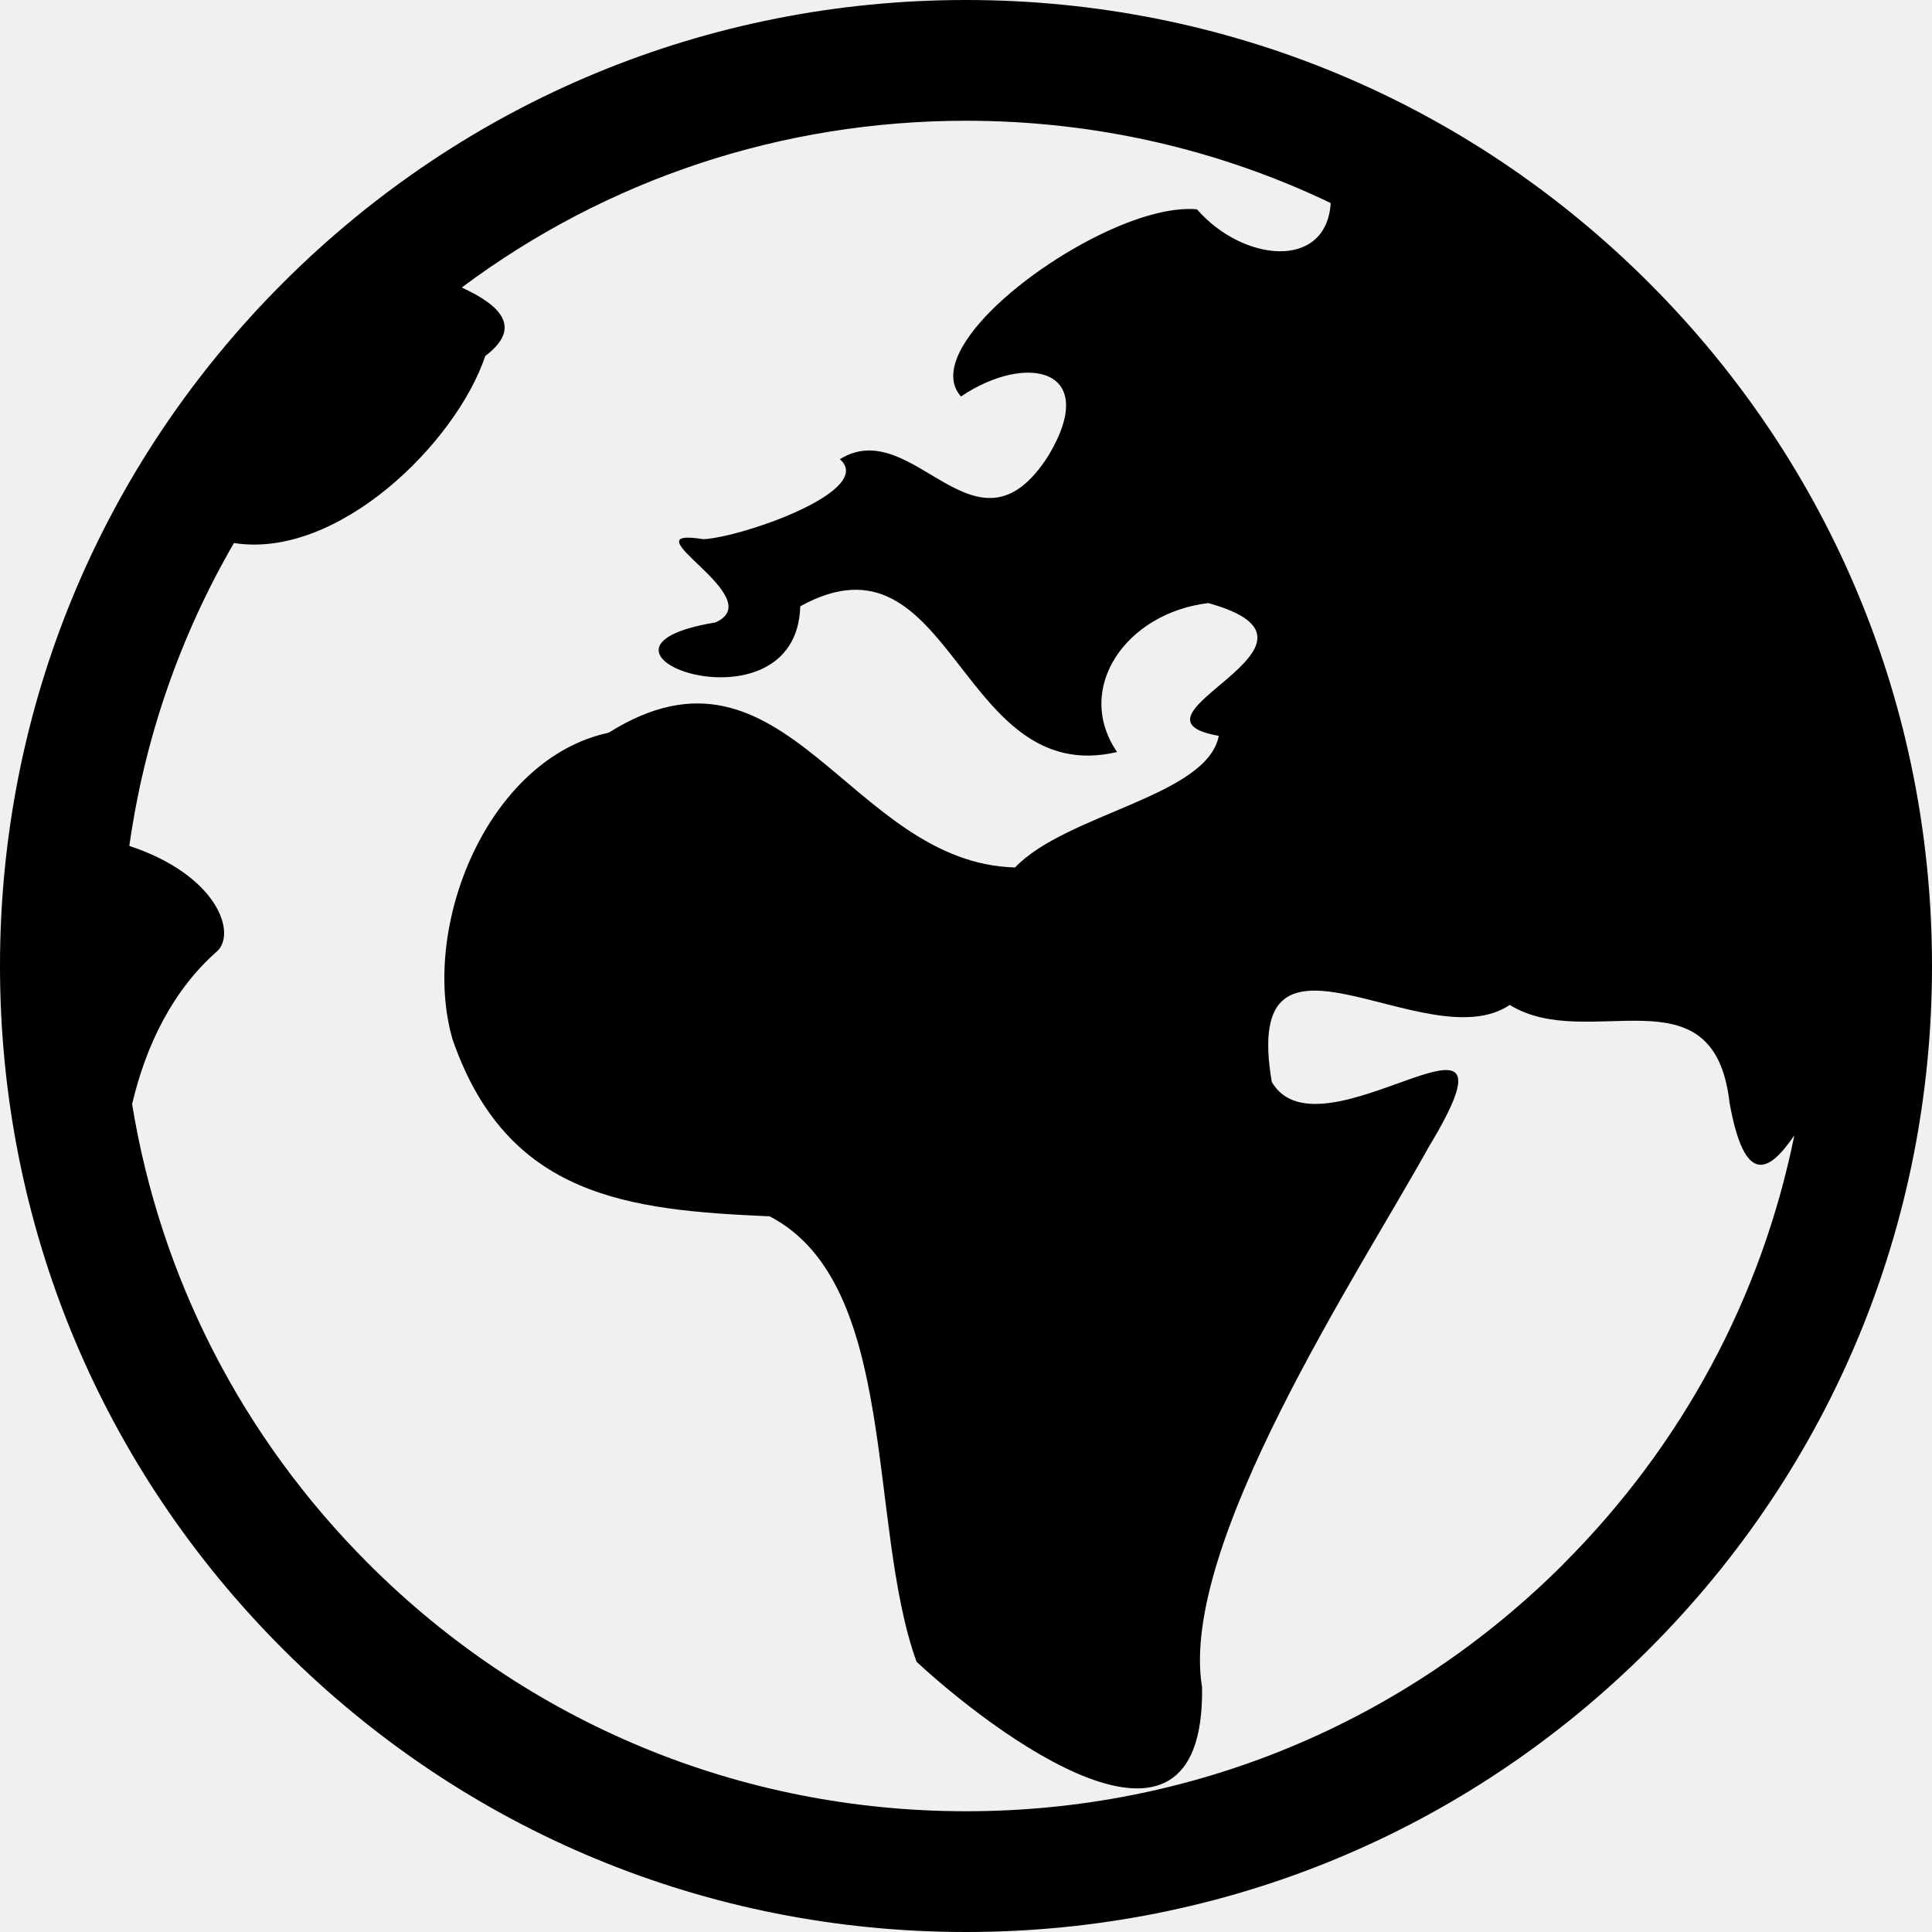
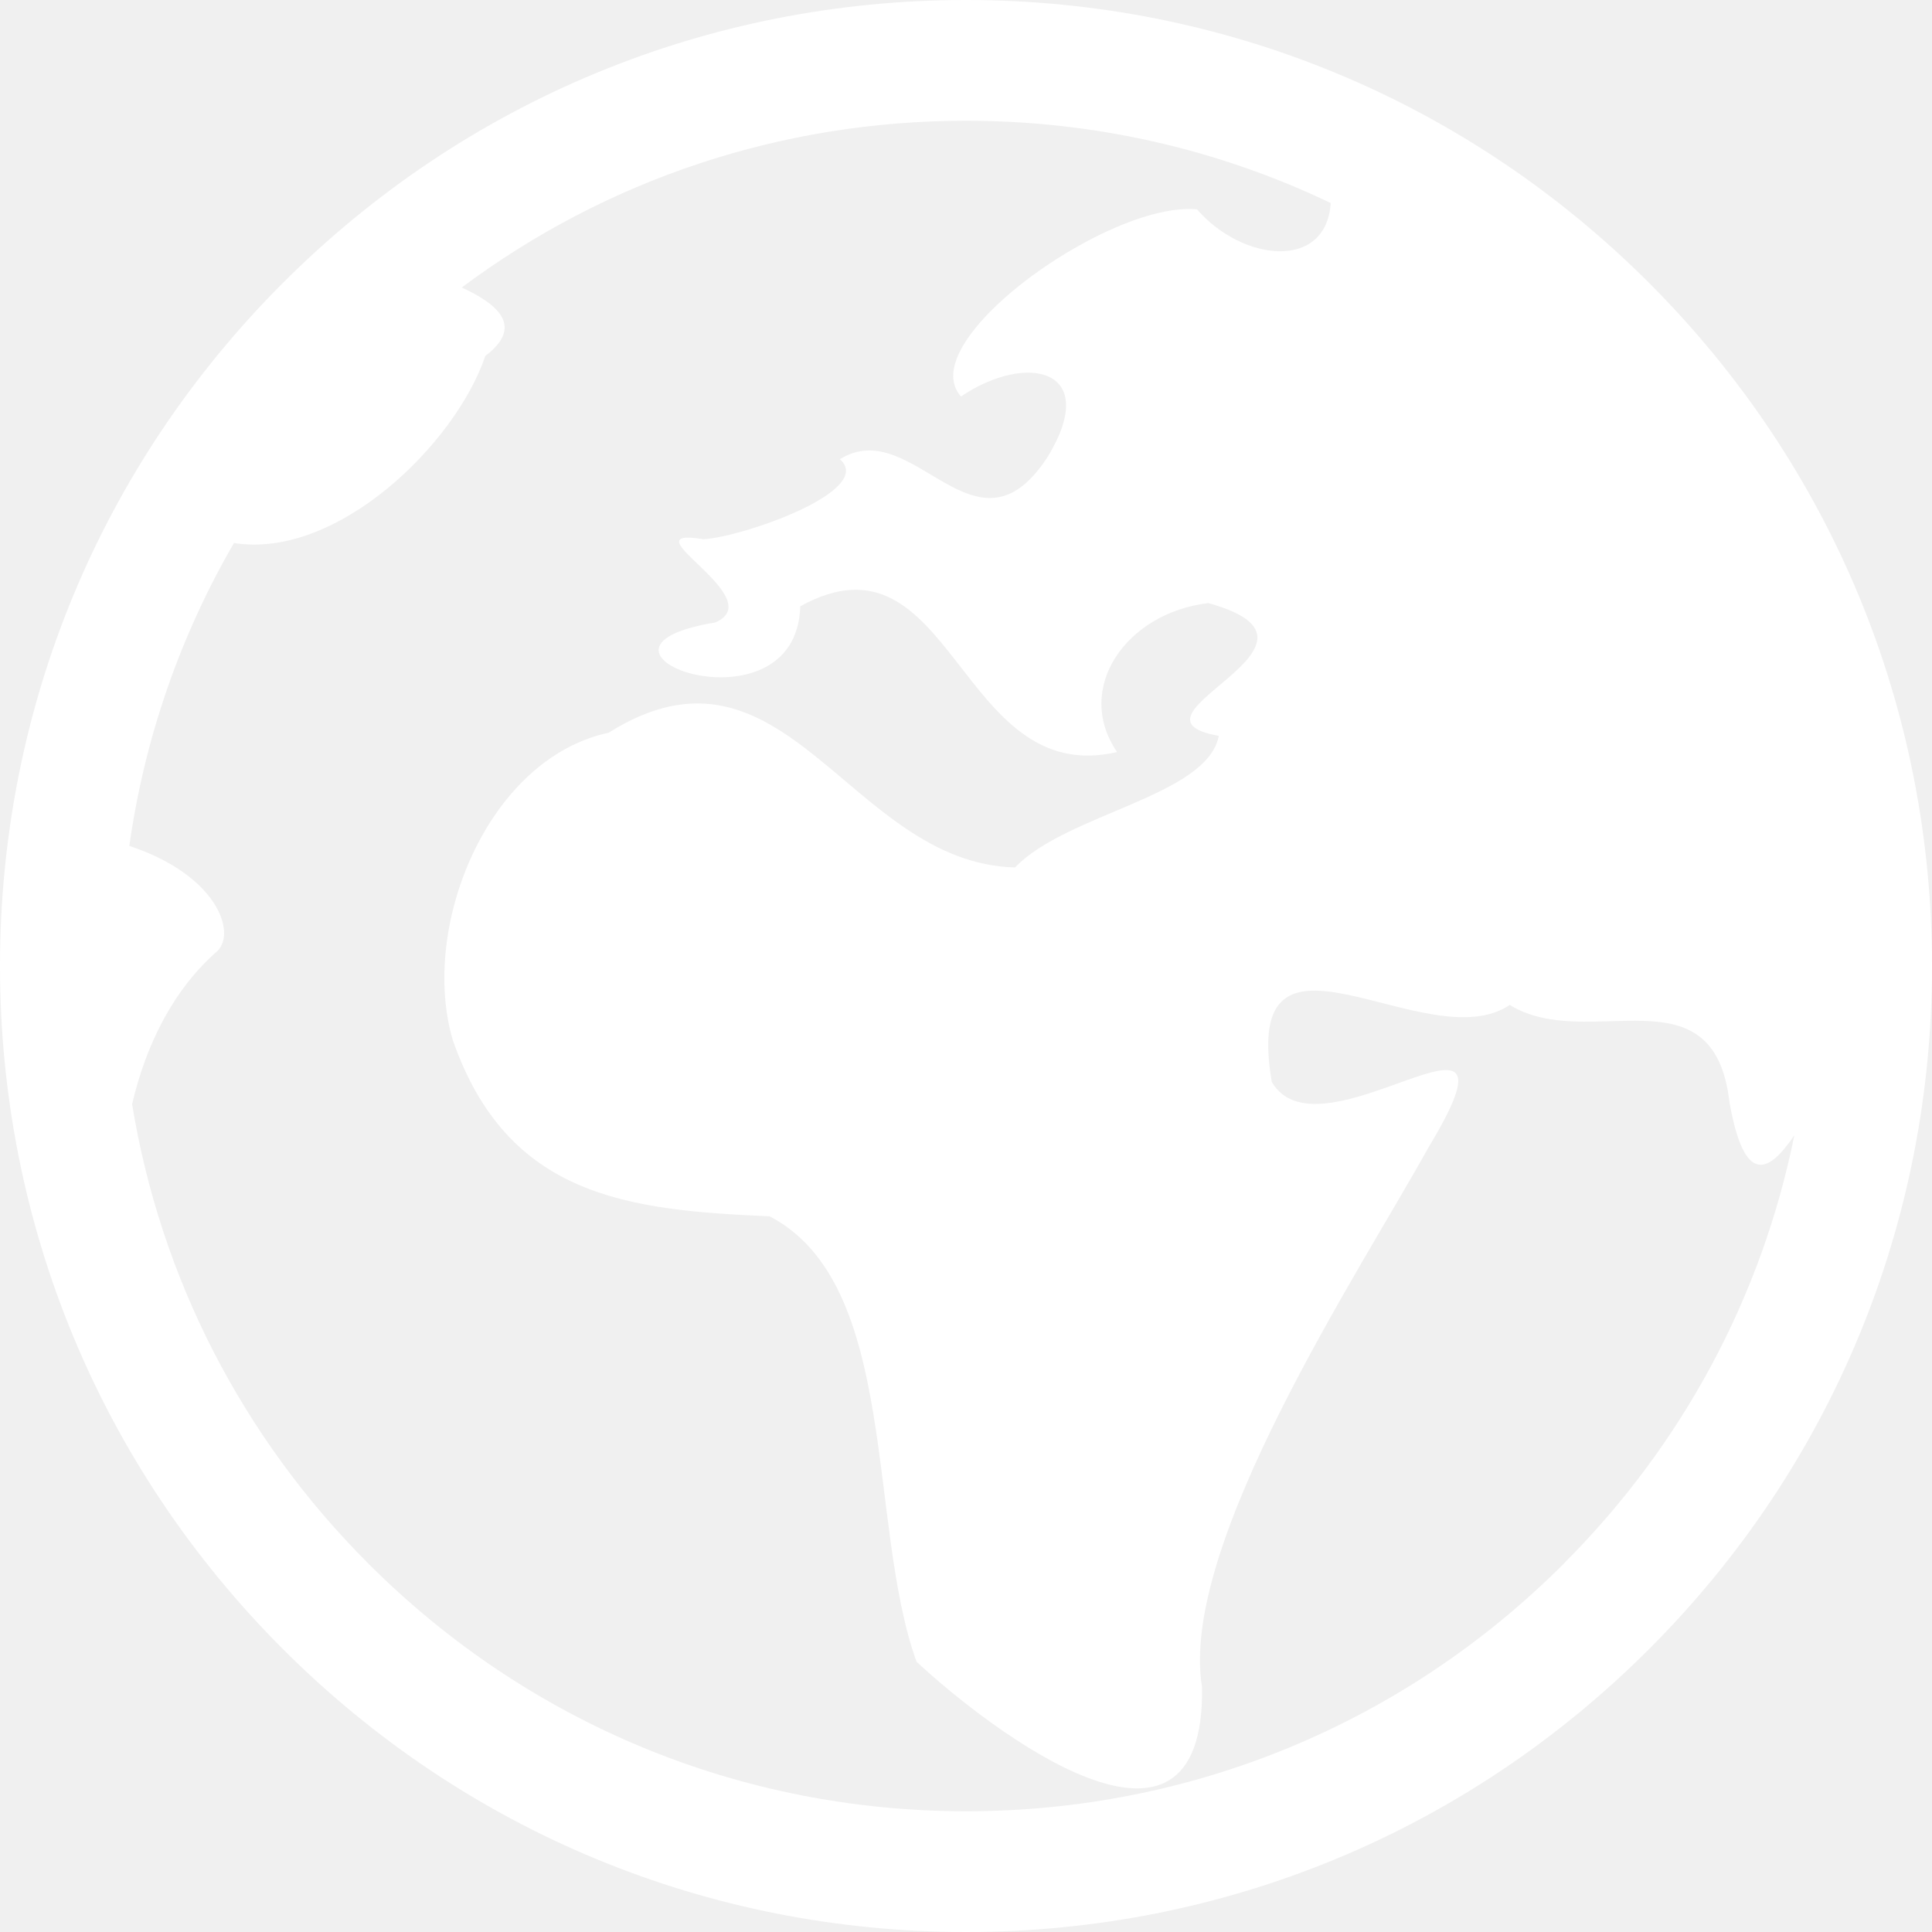
<svg xmlns="http://www.w3.org/2000/svg" version="1.1" width="32" height="32" viewBox="0 0 32 32">
  <g>
</g>
-   <path d="M27.314 4.686c3.022 3.022 4.686 7.040 4.686 11.314s-1.664 8.292-4.686 11.314c-3.022 3.022-7.040 4.686-11.314 4.686-4.274 0-8.292-1.664-11.314-4.686-3.022-3.022-4.686-7.040-4.686-11.314 0-4.274 1.664-8.292 4.686-11.314 3.022-3.022 7.040-4.686 11.314-4.686 4.274 0 8.292 1.664 11.314 4.686zM25.899 25.9c1.971-1.971 3.281-4.425 3.821-7.096-0.421 0.62-0.824 0.85-1.073-0.538-0.257-2.262-2.335-0.817-3.641-1.621-1.375 0.927-4.466-1.802-3.941 1.276 0.81 1.388 4.375-1.858 2.598 1.079-1.134 2.050-4.145 6.592-3.753 8.946 0.049 3.43-3.504 0.715-4.729-0.422-0.824-2.279-0.281-6.262-2.434-7.378-2.338-0.102-4.344-0.314-5.25-2.927-0.545-1.87 0.58-4.653 2.584-5.083 2.933-1.843 3.98 2.158 6.731 2.232 0.854-0.894 3.182-1.178 3.375-2.18-1.805-0.318 2.29-1.517-0.173-2.199-1.358 0.16-2.234 1.409-1.512 2.467-2.632 0.614-2.717-3.809-5.247-2.414-0.064 2.206-4.132 0.715-1.407 0.268 0.936-0.409-1.527-1.594-0.196-1.379 0.654-0.036 2.854-0.807 2.259-1.325 1.225-0.761 2.255 1.822 3.454-0.059 0.866-1.446-0.363-1.713-1.448-0.98-0.612-0.685 1.080-2.165 2.573-2.804 0.497-0.213 0.973-0.329 1.336-0.296 0.752 0.868 2.142 1.019 2.215-0.104-1.862-0.892-3.915-1.363-6.040-1.363-3.051 0-5.952 0.969-8.353 2.762 0.645 0.296 1.012 0.664 0.39 1.134-0.483 1.439-2.443 3.371-4.163 3.098-0.893 1.54-1.482 3.238-1.733 5.017 1.441 0.477 1.773 1.42 1.464 1.736-0.734 0.64-1.185 1.548-1.418 2.541 0.469 2.87 1.818 5.515 3.915 7.612 2.644 2.644 6.16 4.1 9.899 4.1 3.739 0 7.255-1.456 9.899-4.1z" fill="#000000" />
+   <path d="M27.314 4.686c3.022 3.022 4.686 7.040 4.686 11.314s-1.664 8.292-4.686 11.314c-3.022 3.022-7.040 4.686-11.314 4.686-4.274 0-8.292-1.664-11.314-4.686-3.022-3.022-4.686-7.040-4.686-11.314 0-4.274 1.664-8.292 4.686-11.314 3.022-3.022 7.040-4.686 11.314-4.686 4.274 0 8.292 1.664 11.314 4.686zM25.899 25.9c1.971-1.971 3.281-4.425 3.821-7.096-0.421 0.62-0.824 0.85-1.073-0.538-0.257-2.262-2.335-0.817-3.641-1.621-1.375 0.927-4.466-1.802-3.941 1.276 0.81 1.388 4.375-1.858 2.598 1.079-1.134 2.050-4.145 6.592-3.753 8.946 0.049 3.43-3.504 0.715-4.729-0.422-0.824-2.279-0.281-6.262-2.434-7.378-2.338-0.102-4.344-0.314-5.25-2.927-0.545-1.87 0.58-4.653 2.584-5.083 2.933-1.843 3.98 2.158 6.731 2.232 0.854-0.894 3.182-1.178 3.375-2.18-1.805-0.318 2.29-1.517-0.173-2.199-1.358 0.16-2.234 1.409-1.512 2.467-2.632 0.614-2.717-3.809-5.247-2.414-0.064 2.206-4.132 0.715-1.407 0.268 0.936-0.409-1.527-1.594-0.196-1.379 0.654-0.036 2.854-0.807 2.259-1.325 1.225-0.761 2.255 1.822 3.454-0.059 0.866-1.446-0.363-1.713-1.448-0.98-0.612-0.685 1.080-2.165 2.573-2.804 0.497-0.213 0.973-0.329 1.336-0.296 0.752 0.868 2.142 1.019 2.215-0.104-1.862-0.892-3.915-1.363-6.040-1.363-3.051 0-5.952 0.969-8.353 2.762 0.645 0.296 1.012 0.664 0.39 1.134-0.483 1.439-2.443 3.371-4.163 3.098-0.893 1.54-1.482 3.238-1.733 5.017 1.441 0.477 1.773 1.42 1.464 1.736-0.734 0.64-1.185 1.548-1.418 2.541 0.469 2.87 1.818 5.515 3.915 7.612 2.644 2.644 6.16 4.1 9.899 4.1 3.739 0 7.255-1.456 9.899-4.1z" fill="#ffffff" />
</svg>
